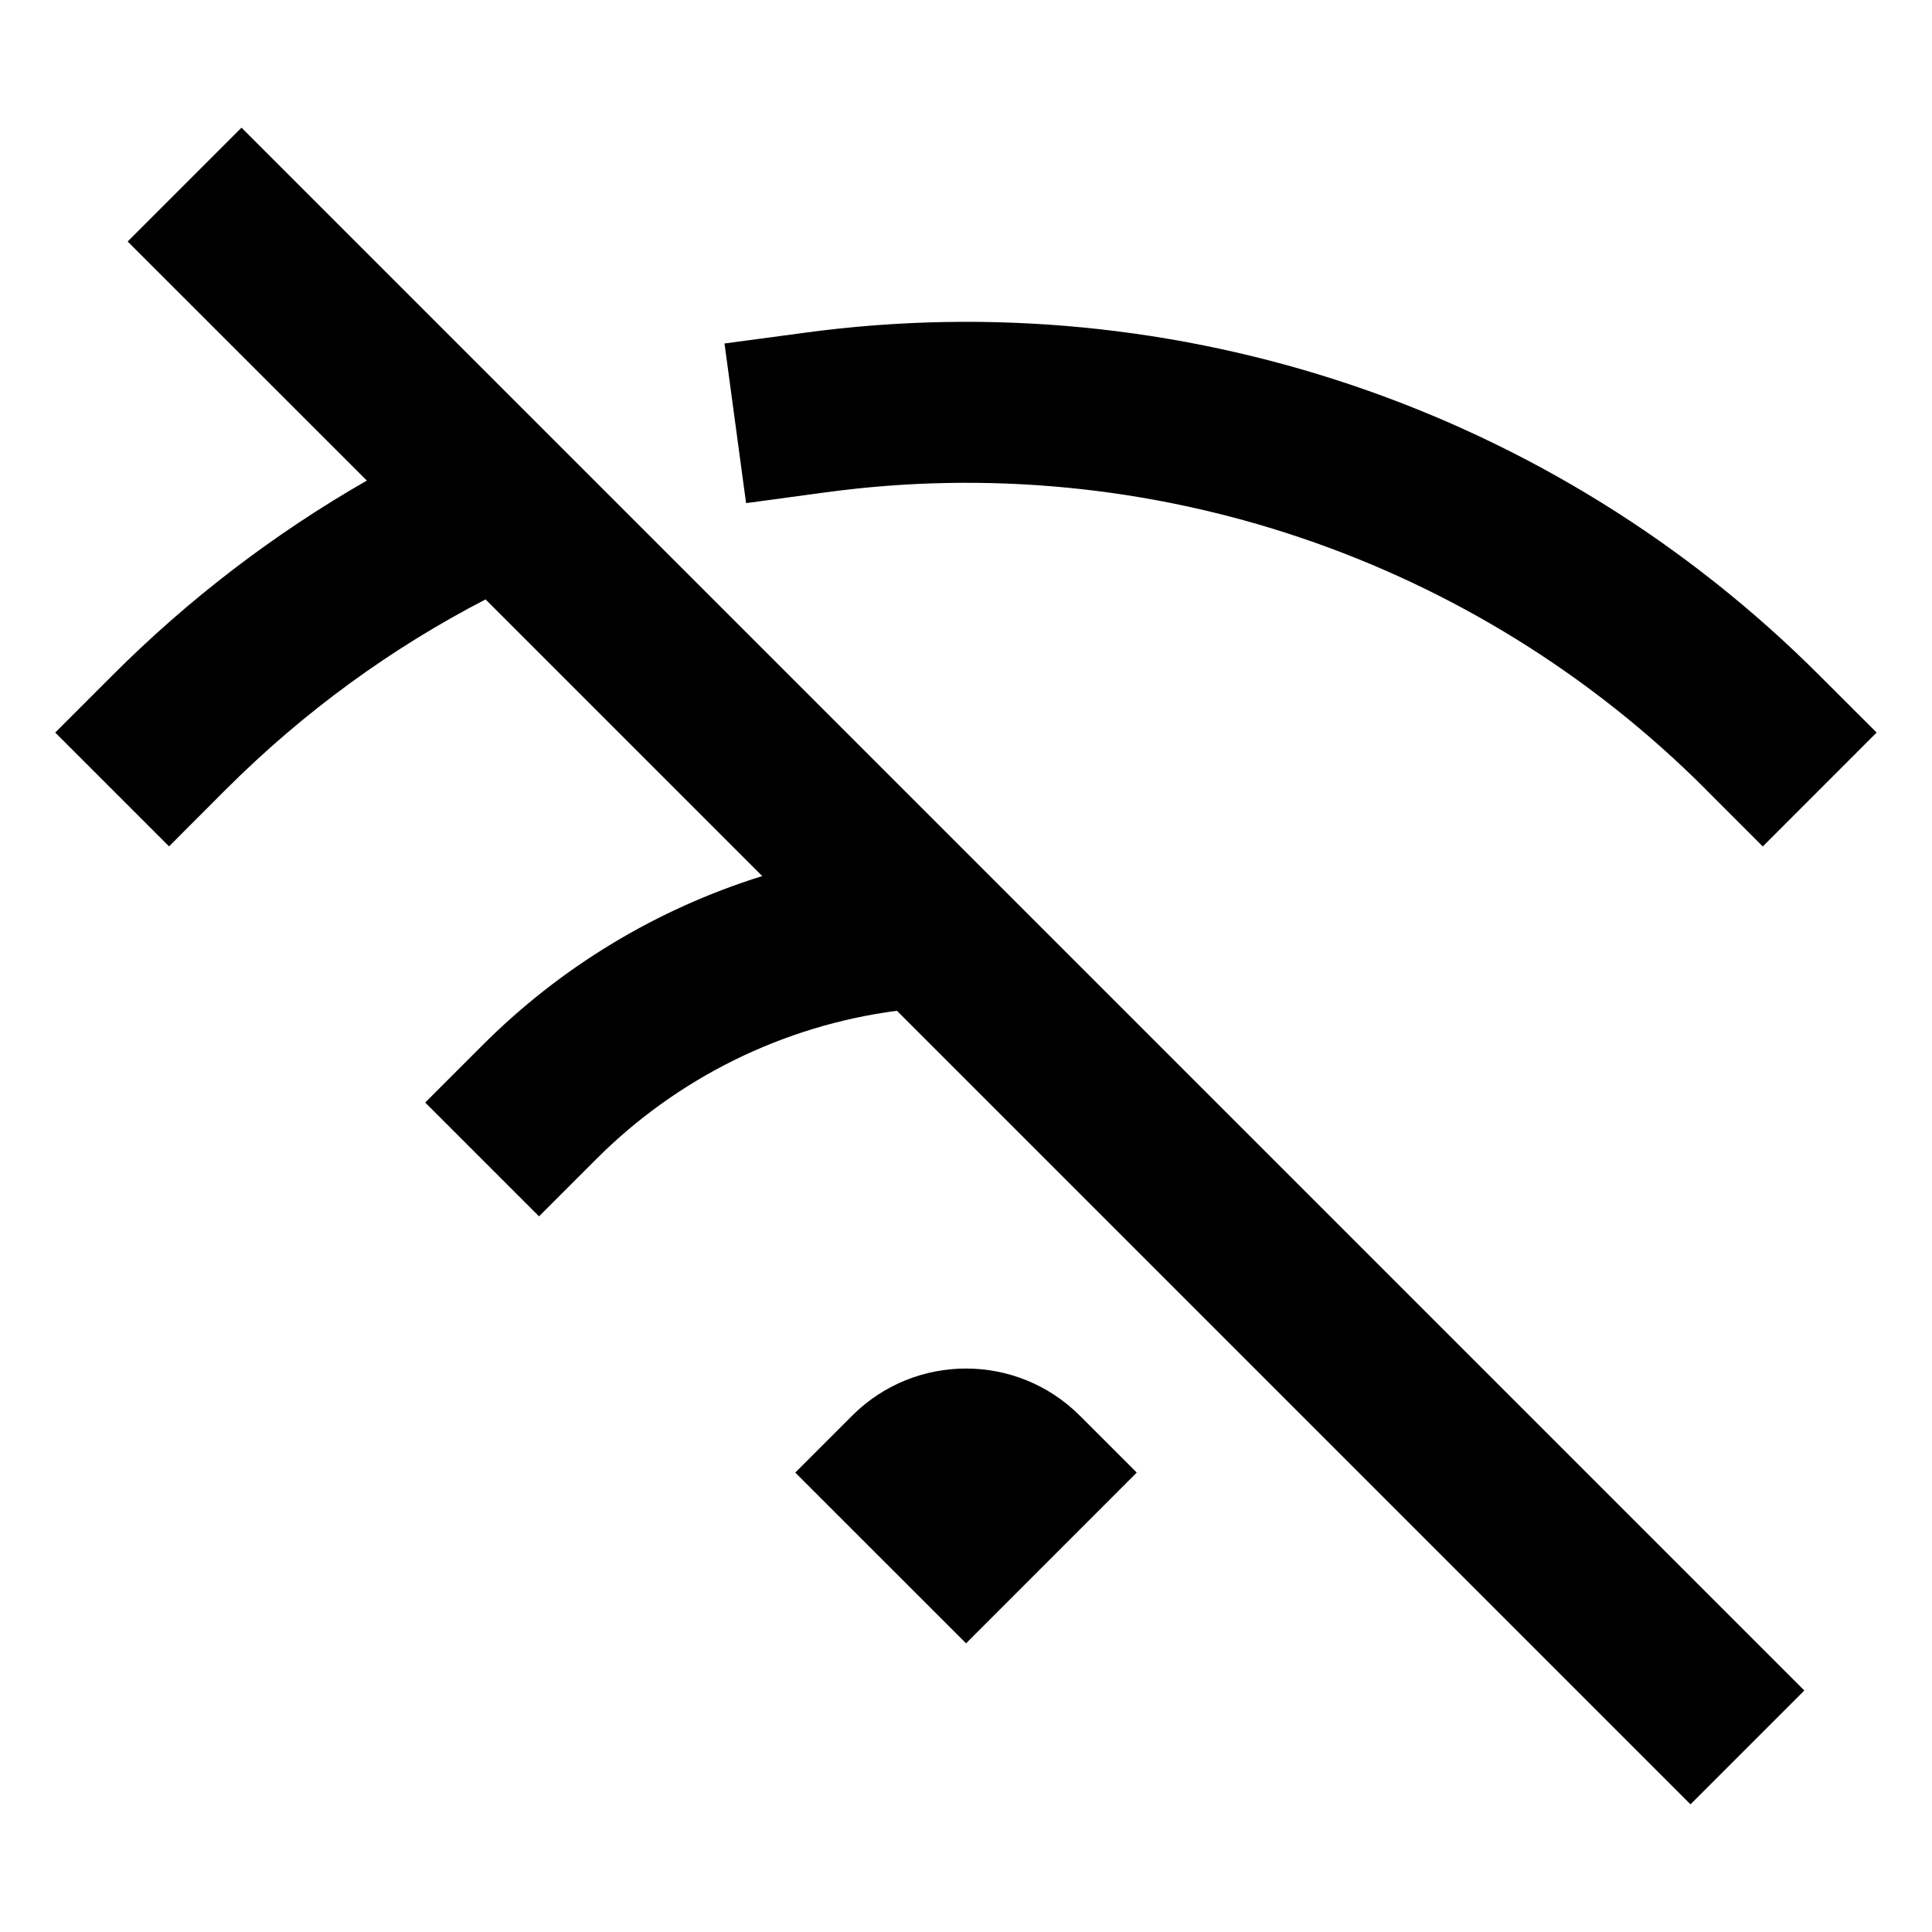
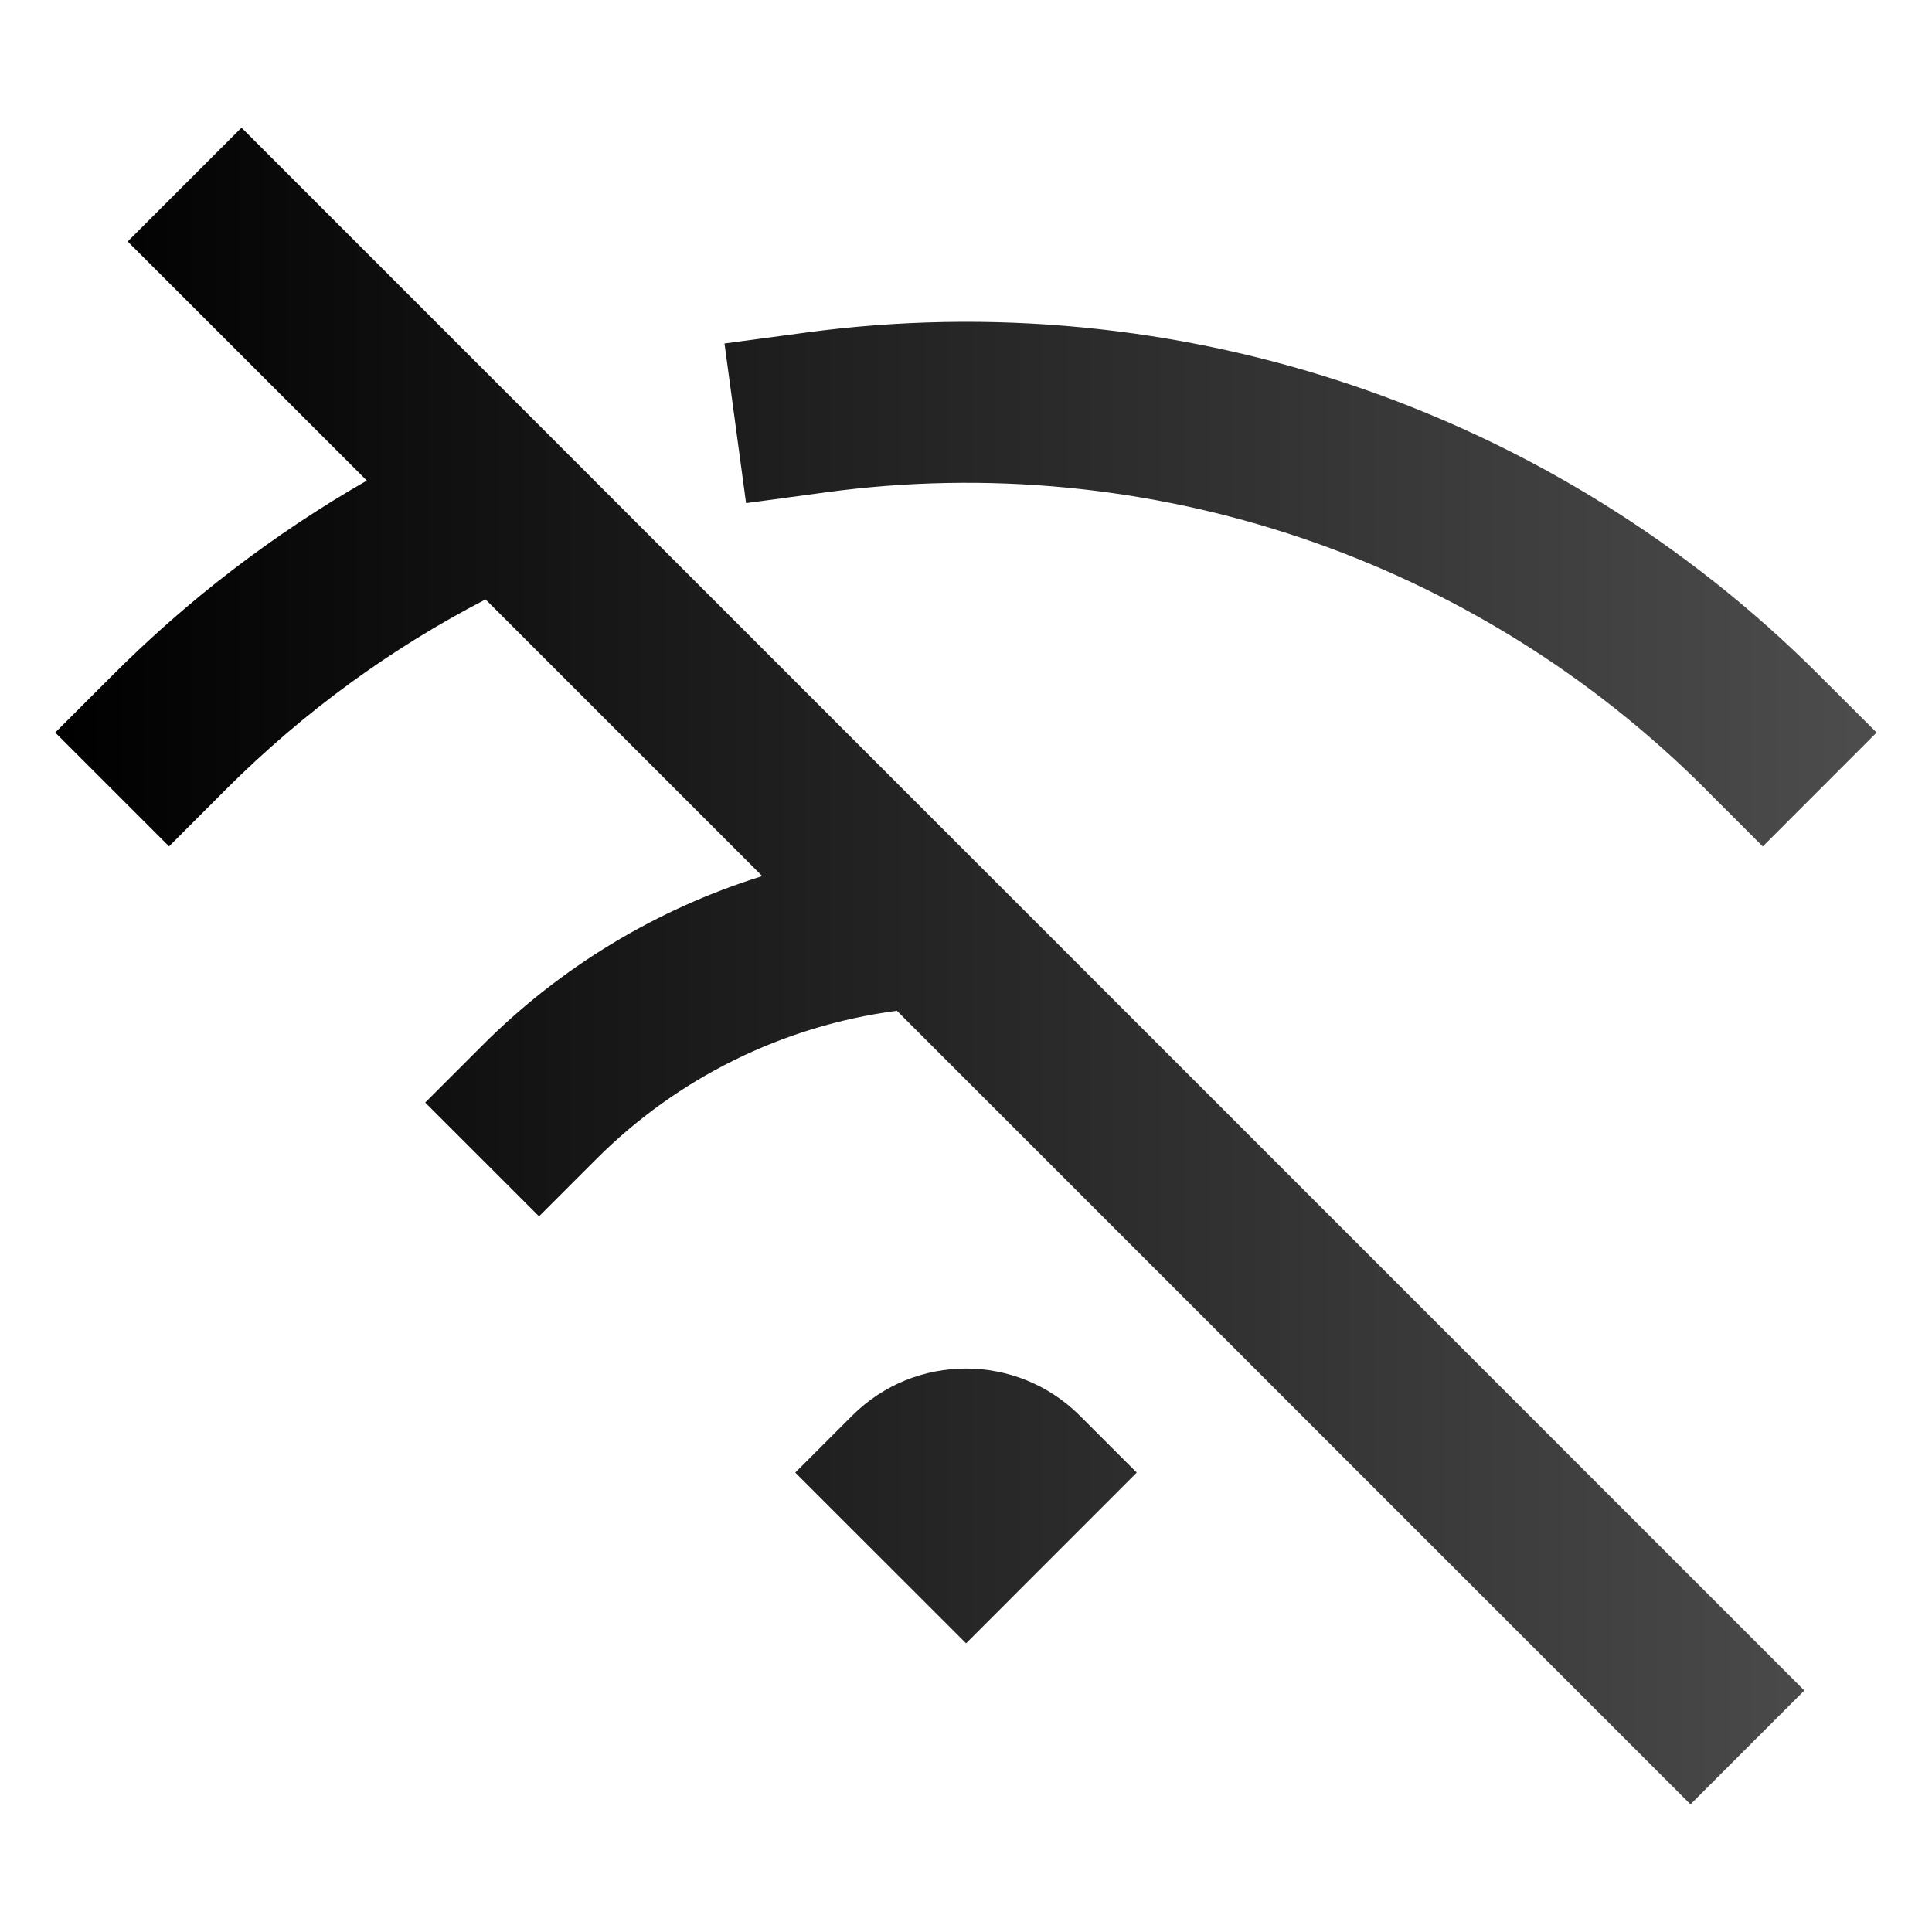
<svg xmlns="http://www.w3.org/2000/svg" width="512" height="512" viewBox="0 0 24 24">
-   <path fill="#000000" d="M3 1.586L22.414 21L21 22.414l-7.304-7.304l-2.554-2.554a6.467 6.467 0 0 0-3.739 1.847l-.707.707l-1.414-1.414l.707-.707a8.466 8.466 0 0 1 3.48-2.106l-.37-.37l-3.067-3.067c-1.16.6-2.25 1.386-3.225 2.36l-.707.708L.686 9.1l.707-.707A15.016 15.016 0 0 1 4.557 5.97L1.586 3L3 1.586Zm18.192 8.222a12.978 12.978 0 0 0-10.934-3.692l-.99.134L9 4.267l.991-.133a14.978 14.978 0 0 1 12.614 4.26l.707.706l-1.414 1.415l-.707-.707Zm-10.606 7.778a2 2 0 0 1 2.828 0l.707.707l-2.12 2.121l-2.122-2.121l.707-.707Z" />
+   <defs>
+     <linearGradient id="grelierGaugeGrad" x1="1" y1="0" x2="0" y2="0">
+       <stop offset="0%" stop-color="currentColor" stop-opacity="0.7" />
+       <stop offset="100%" stop-color="currentColor" stop-opacity="1" />
+     </linearGradient>
+   </defs>
+   <path fill="url(#grelierGaugeGrad)" d="M3 1.586L22.414 21L21 22.414l-7.304-7.304l-2.554-2.554a6.467 6.467 0 0 0-3.739 1.847l-.707.707l-1.414-1.414l.707-.707a8.466 8.466 0 0 1 3.48-2.106l-.37-.37l-3.067-3.067c-1.16.6-2.25 1.386-3.225 2.36l-.707.708L.686 9.1l.707-.707A15.016 15.016 0 0 1 4.557 5.97L1.586 3L3 1.586Zm18.192 8.222a12.978 12.978 0 0 0-10.934-3.692l-.99.134L9 4.267l.991-.133a14.978 14.978 0 0 1 12.614 4.26l.707.706l-1.414 1.415l-.707-.707Zm-10.606 7.778a2 2 0 0 1 2.828 0l.707.707l-2.12 2.121l-2.122-2.121l.707-.707Z" />
</svg>
